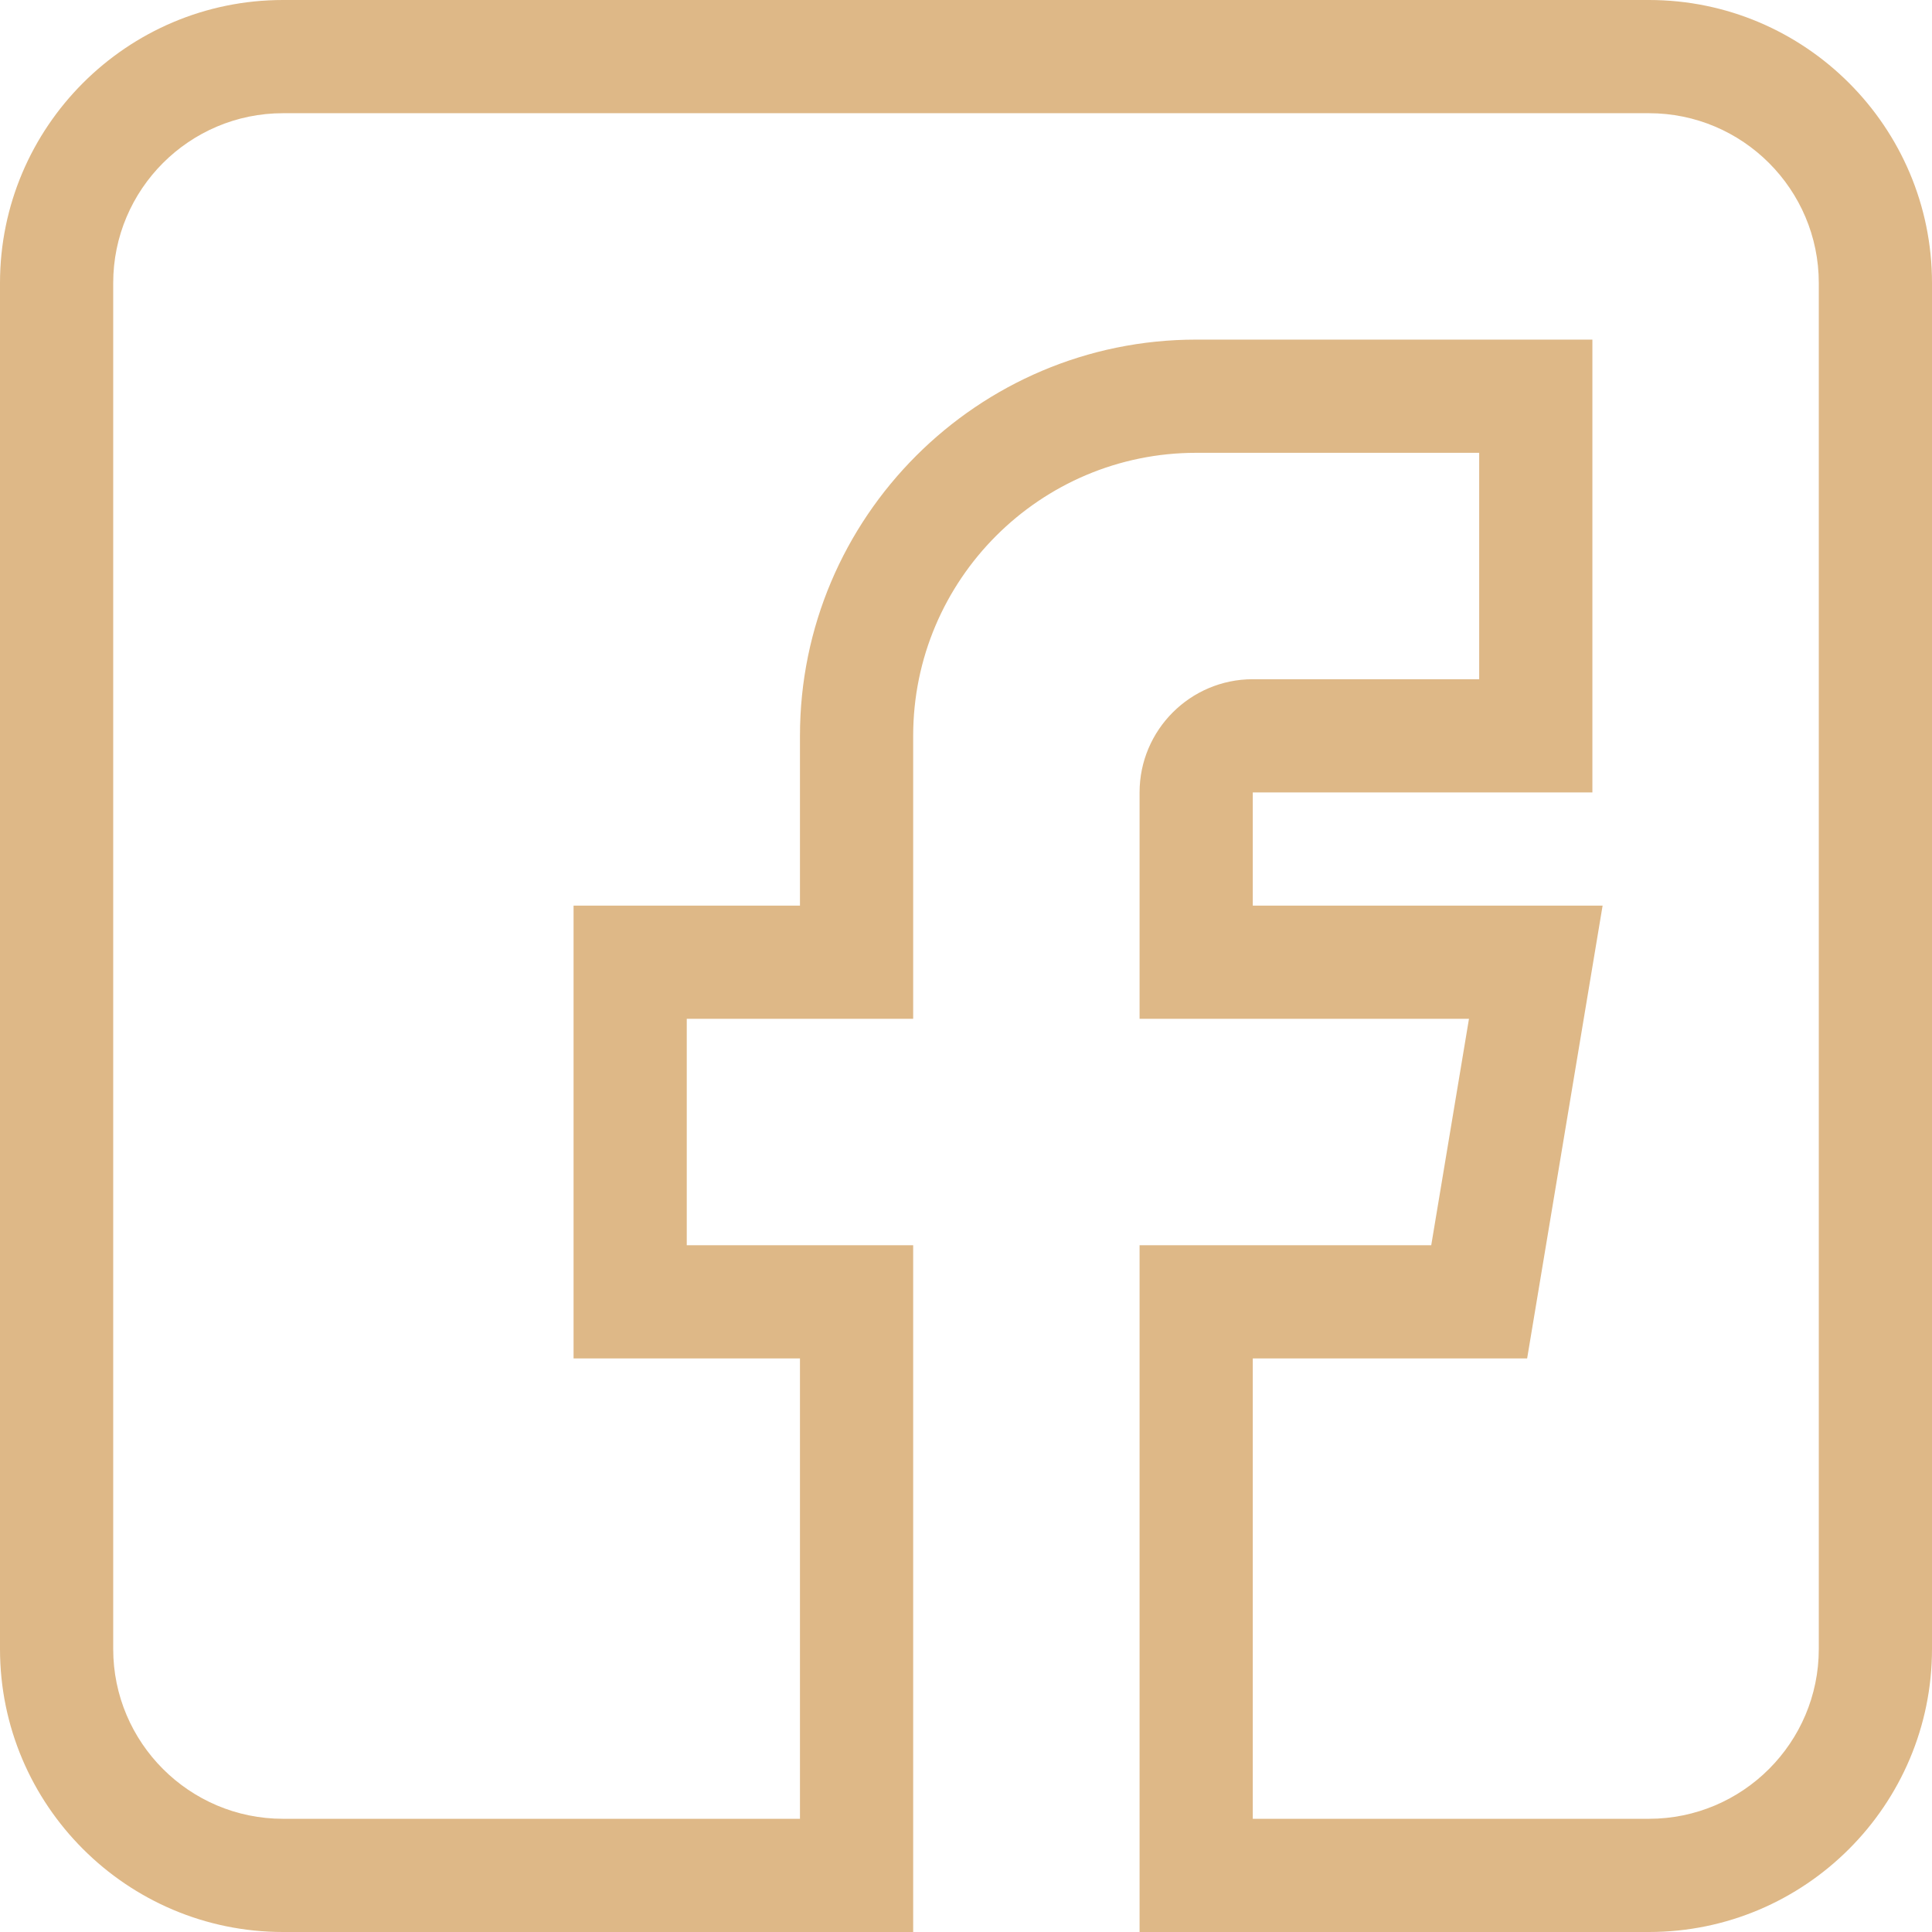
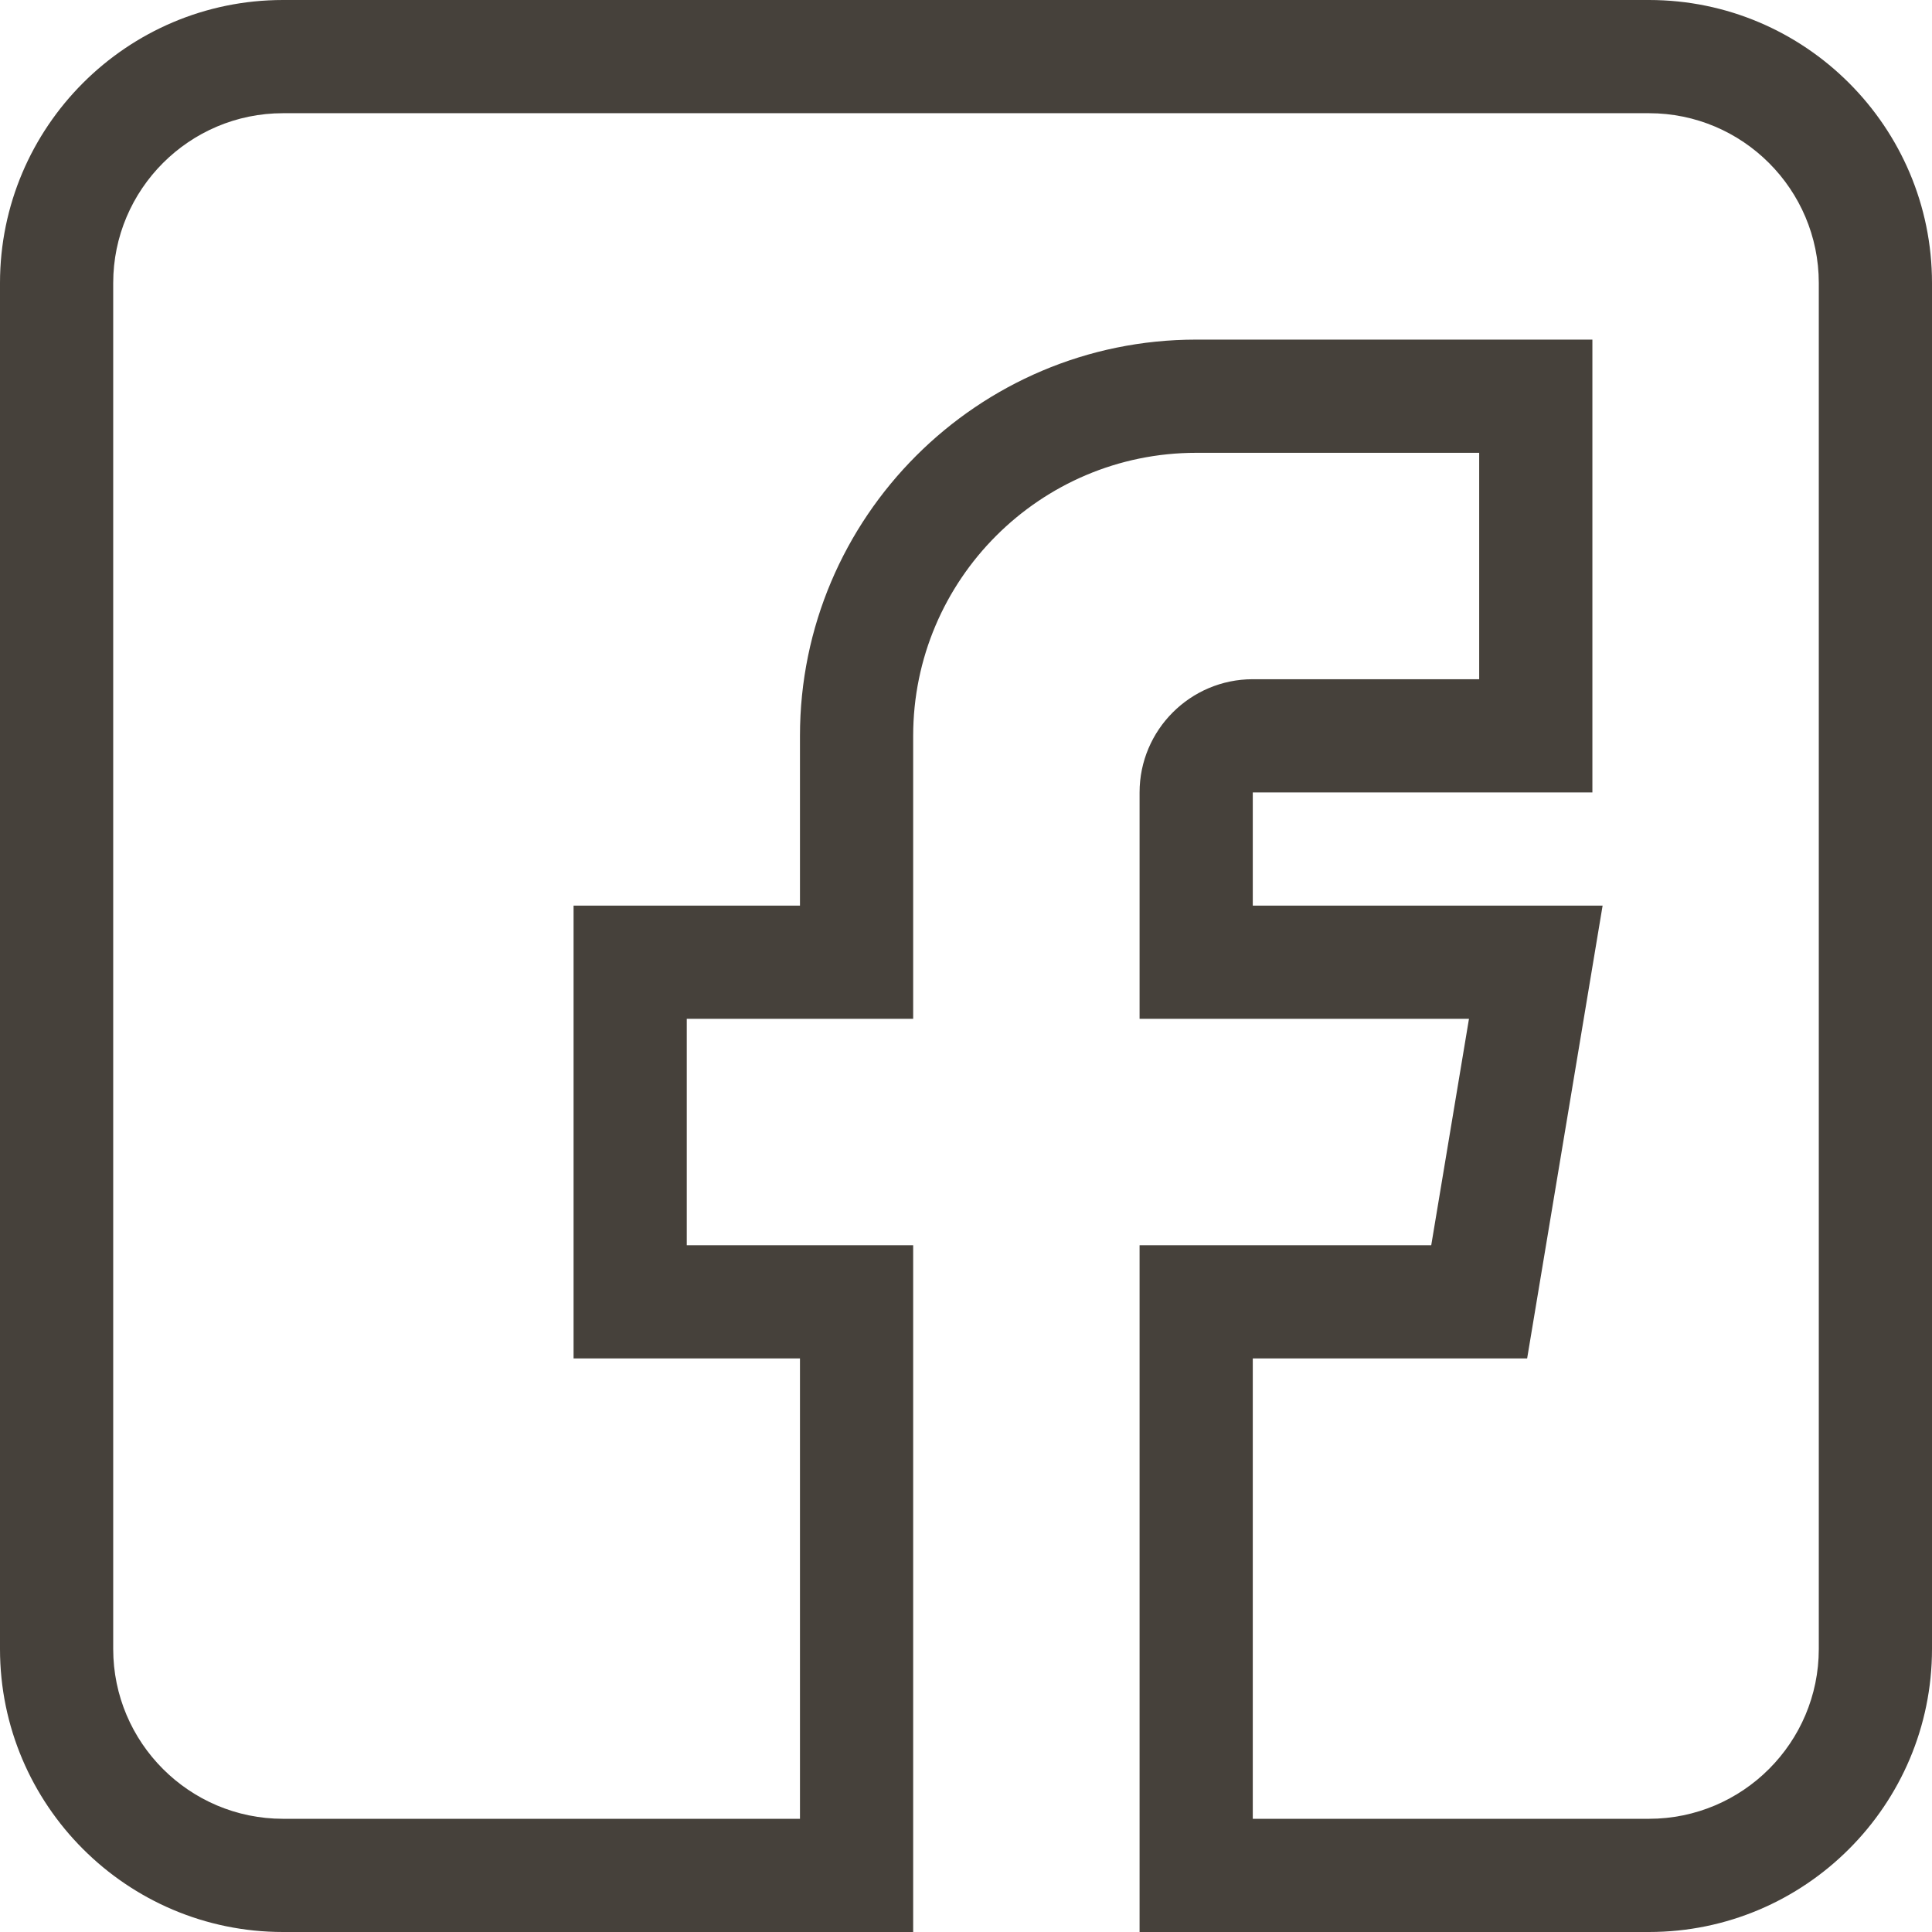
<svg xmlns="http://www.w3.org/2000/svg" viewBox="0 0 512 512" width="512px" height="512px" class="">
  <g>
-     <path d="m75 512h167v-182h-60v-60h60v-75c0-41.355 33.645-75 75-75h75v60h-60c-16.543 0-30 13.457-30 30v60h87.293l-10 60h-77.293v182h135c41.355 0 75-33.645 75-75v-362c0-41.355-33.645-75-75-75h-362c-41.355 0-75 33.645-75 75v362c0 41.355 33.645 75 75 75zm-45-437c0-24.812 20.188-45 45-45h362c24.812 0 45 20.188 45 45v362c0 24.812-20.188 45-45 45h-105v-122h72.707l20-120h-92.707v-30h90v-120h-105c-57.898 0-105 47.102-105 105v45h-60v120h60v122h-137c-24.812 0-45-20.188-45-45zm0 0" data-original="#000000" class="active-path" data-old_color="#000000" fill="#DEB887" />
+     <path d="m75 512h167v-182h-60v-60h60v-75c0-41.355 33.645-75 75-75h75v60h-60c-16.543 0-30 13.457-30 30v60h87.293l-10 60h-77.293v182h135c41.355 0 75-33.645 75-75v-362c0-41.355-33.645-75-75-75h-362c-41.355 0-75 33.645-75 75v362c0 41.355 33.645 75 75 75zm-45-437c0-24.812 20.188-45 45-45h362c24.812 0 45 20.188 45 45v362c0 24.812-20.188 45-45 45h-105v-122h72.707l20-120h-92.707v-30h90v-120h-105c-57.898 0-105 47.102-105 105v45h-60v120h60v122h-137c-24.812 0-45-20.188-45-45zm0 0" data-original="#000000" class="active-path" data-old_color="#000000" fill="#46413B" />
  </g>
</svg>
